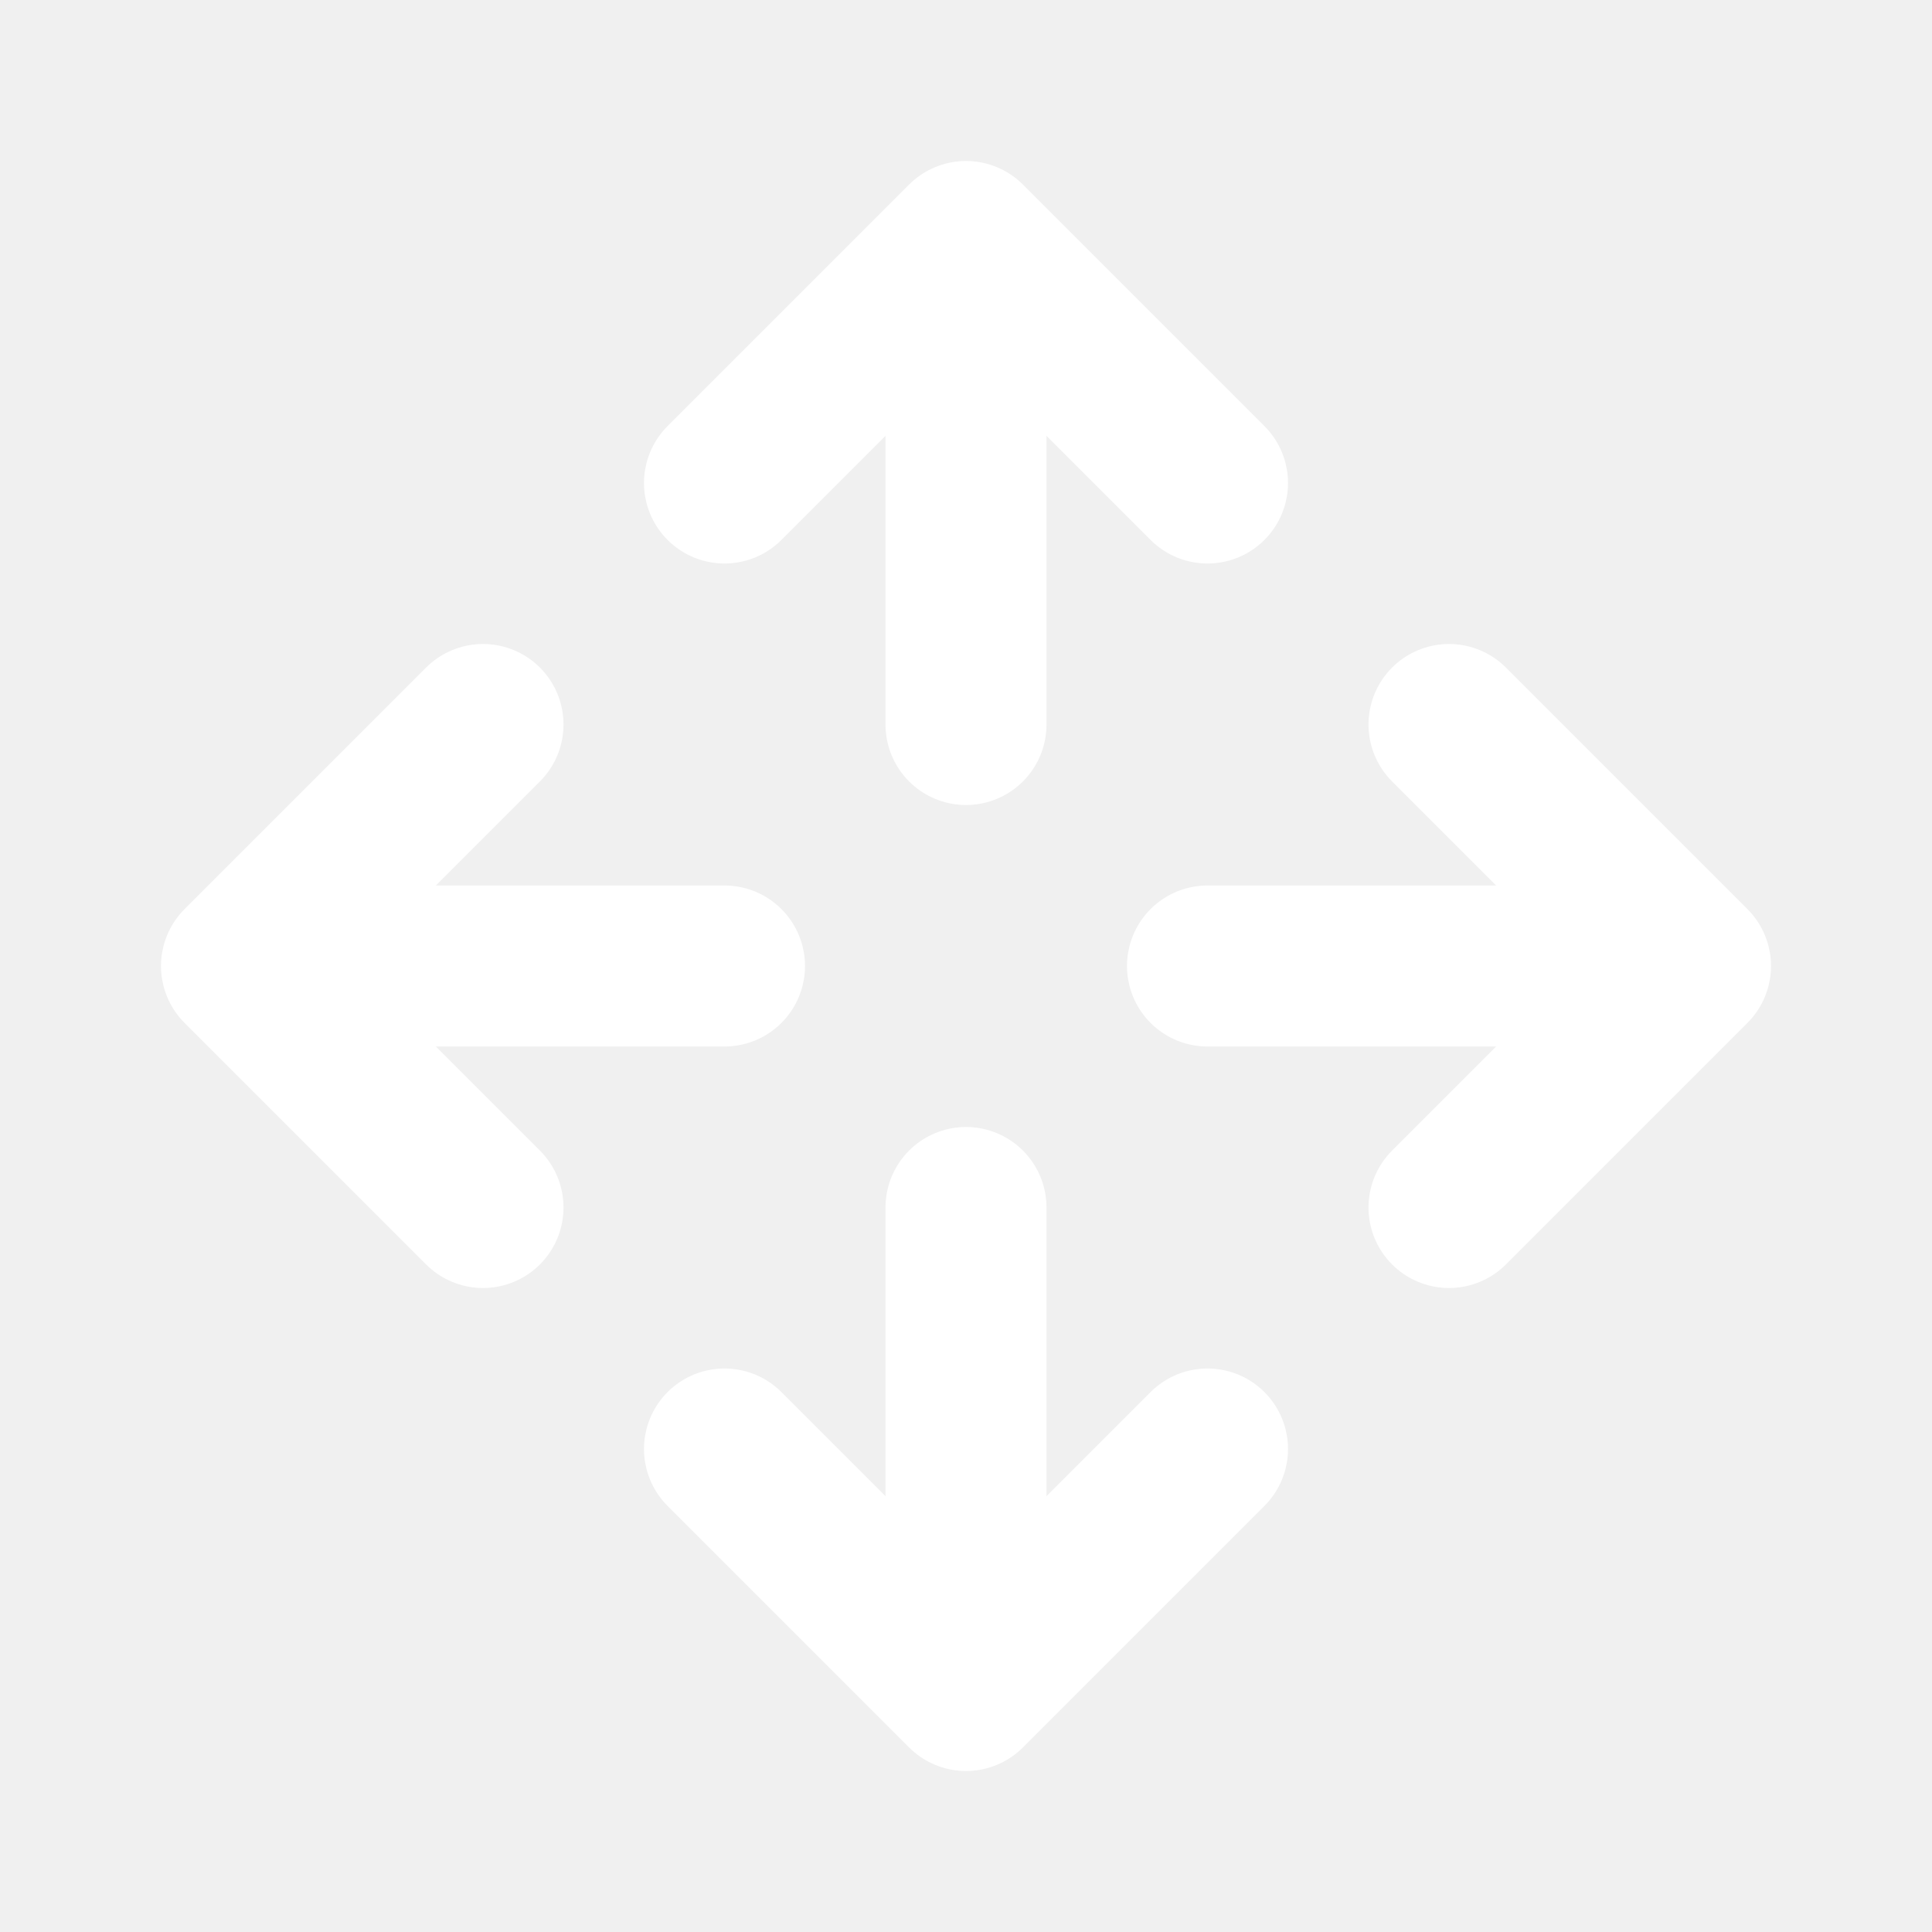
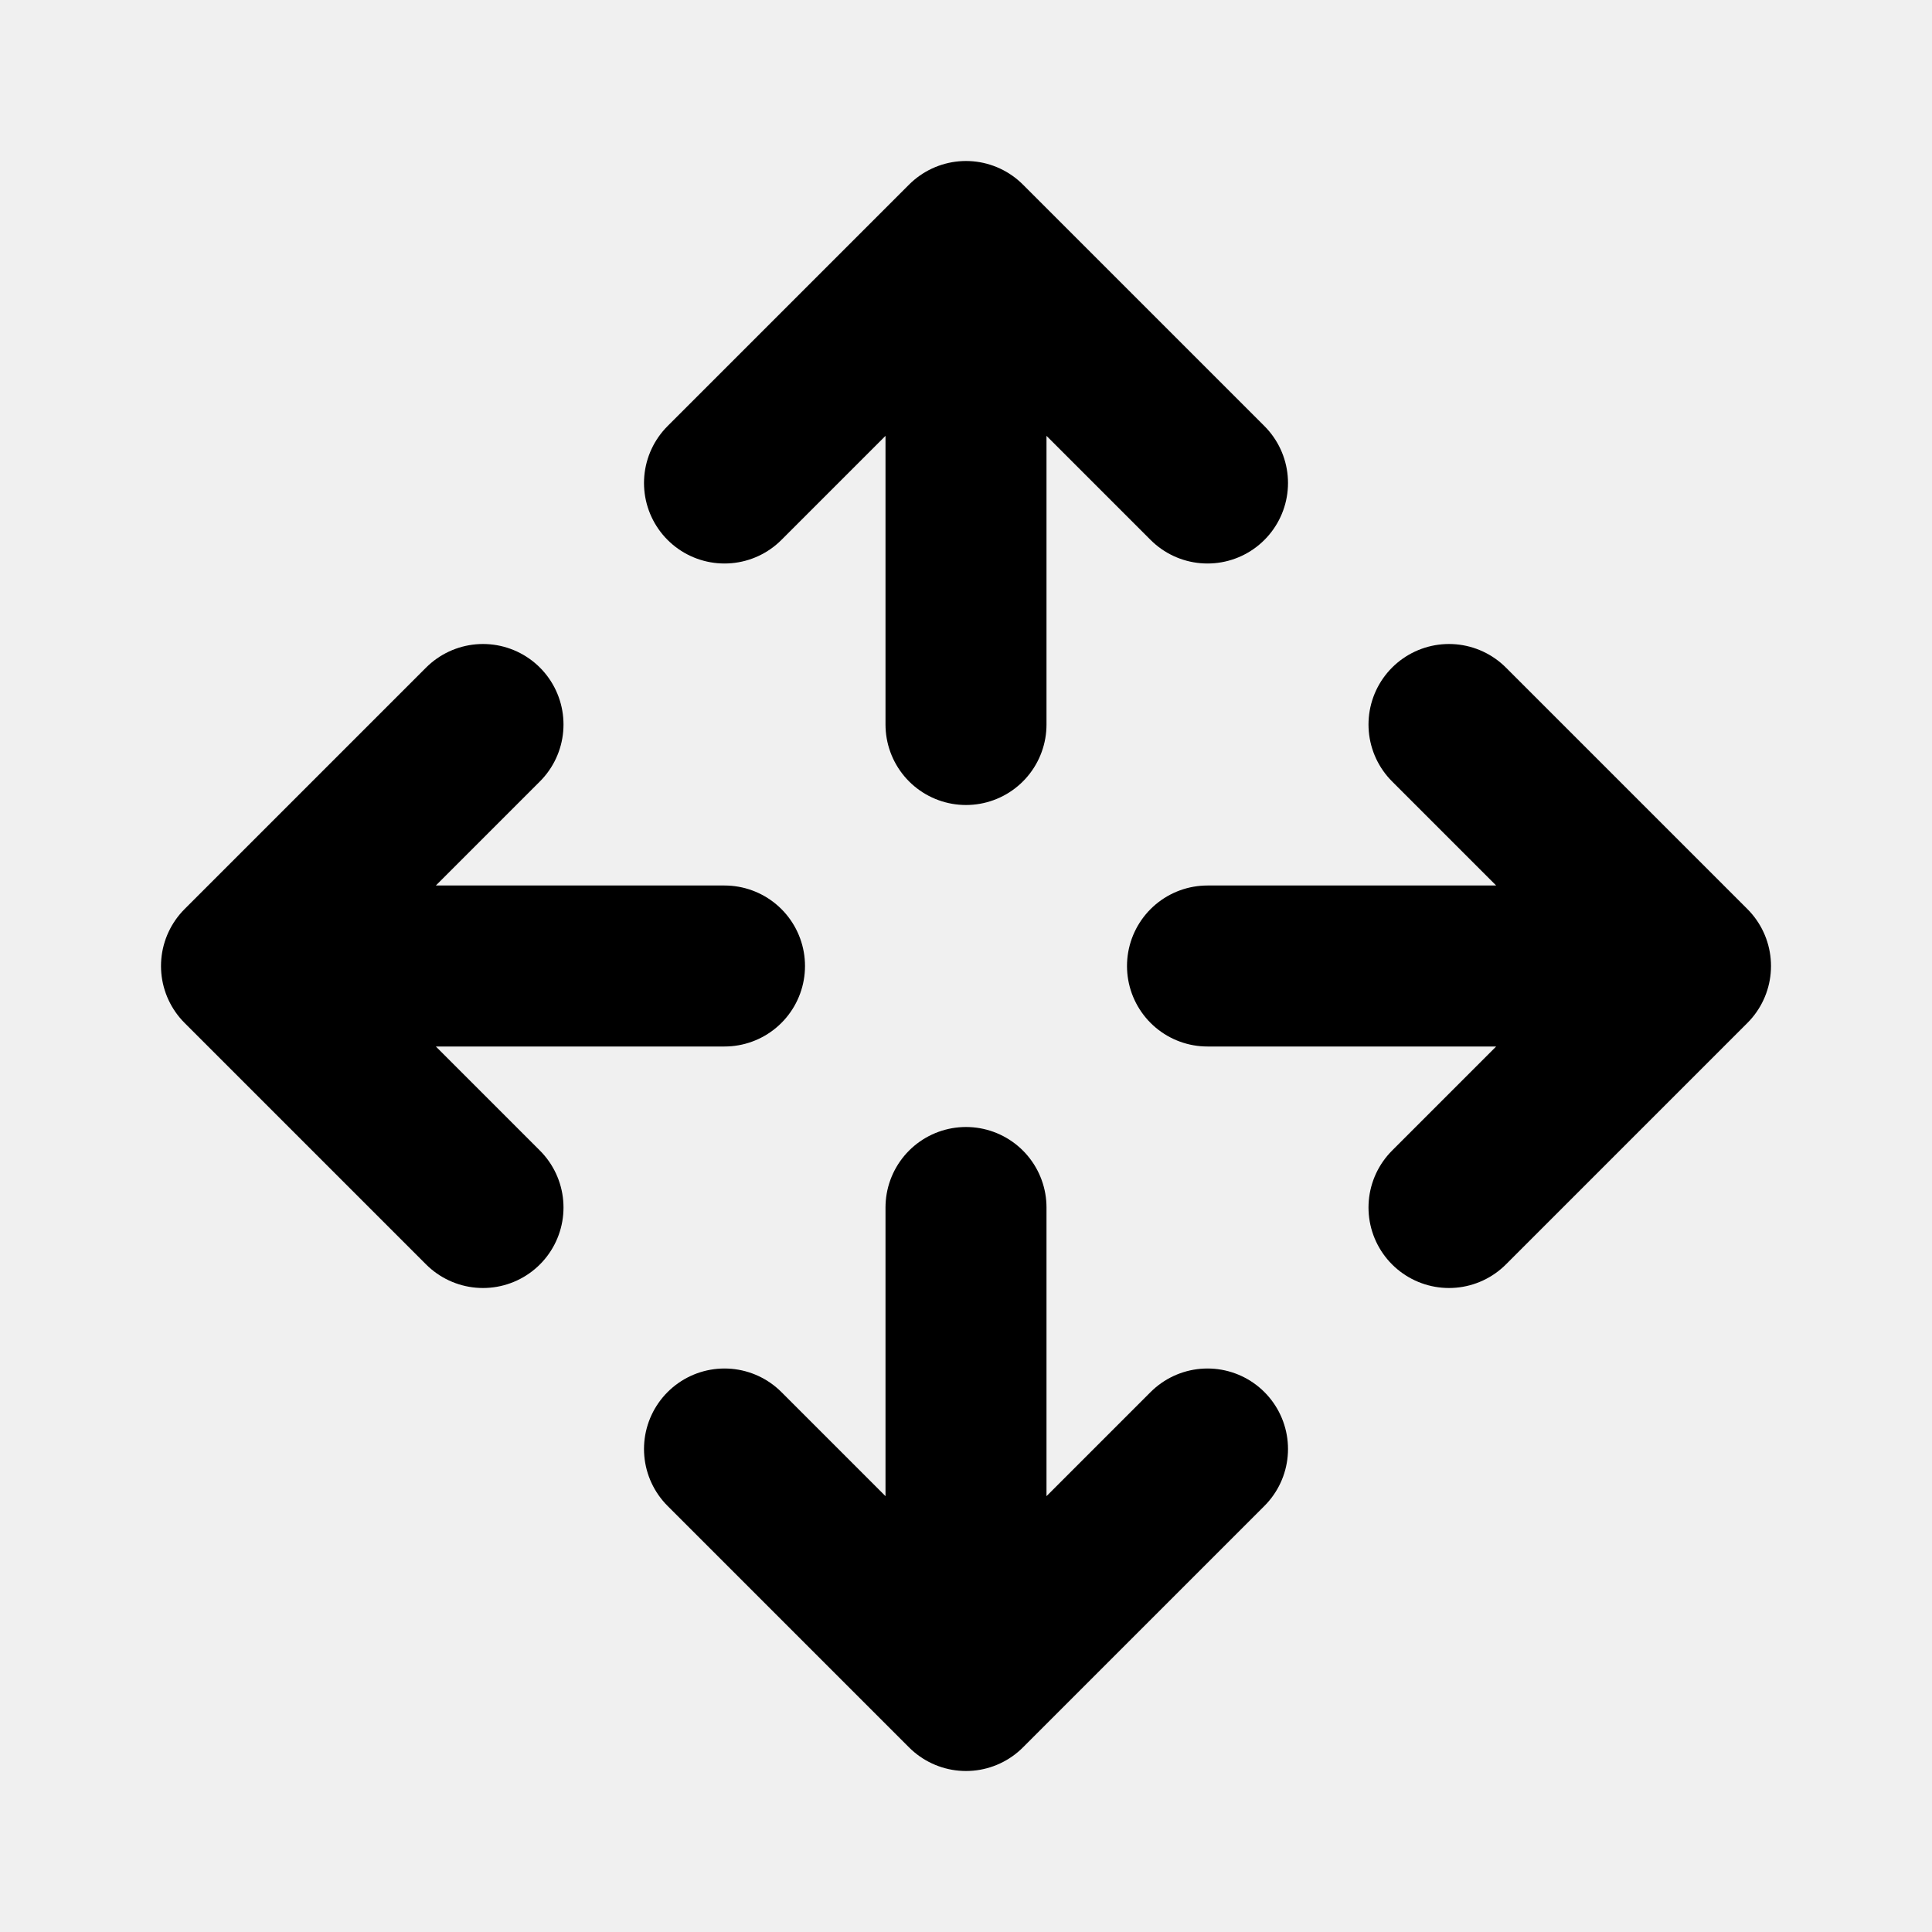
<svg xmlns="http://www.w3.org/2000/svg" fill="none" viewBox="0 0 24 24">
-   <path stroke="#FFFFFF" stroke-linecap="round" stroke-linejoin="round" stroke-width="2" d="M12 3v6m0-6L9 6m3-3 3 3m-3 9v6m0 0 3-3m-3 3-3-3m-6-6h6m-6 0 3 3m-3-3 3-3m9 3h6m0 0-3-3m3 3-3 3" />
+   <path stroke="#000000" stroke-linecap="round" stroke-linejoin="round" stroke-width="2" d="M12 3v6m0-6L9 6m3-3 3 3m-3 9v6m0 0 3-3m-3 3-3-3m-6-6h6m-6 0 3 3m-3-3 3-3m9 3h6m0 0-3-3m3 3-3 3" />
</svg>
